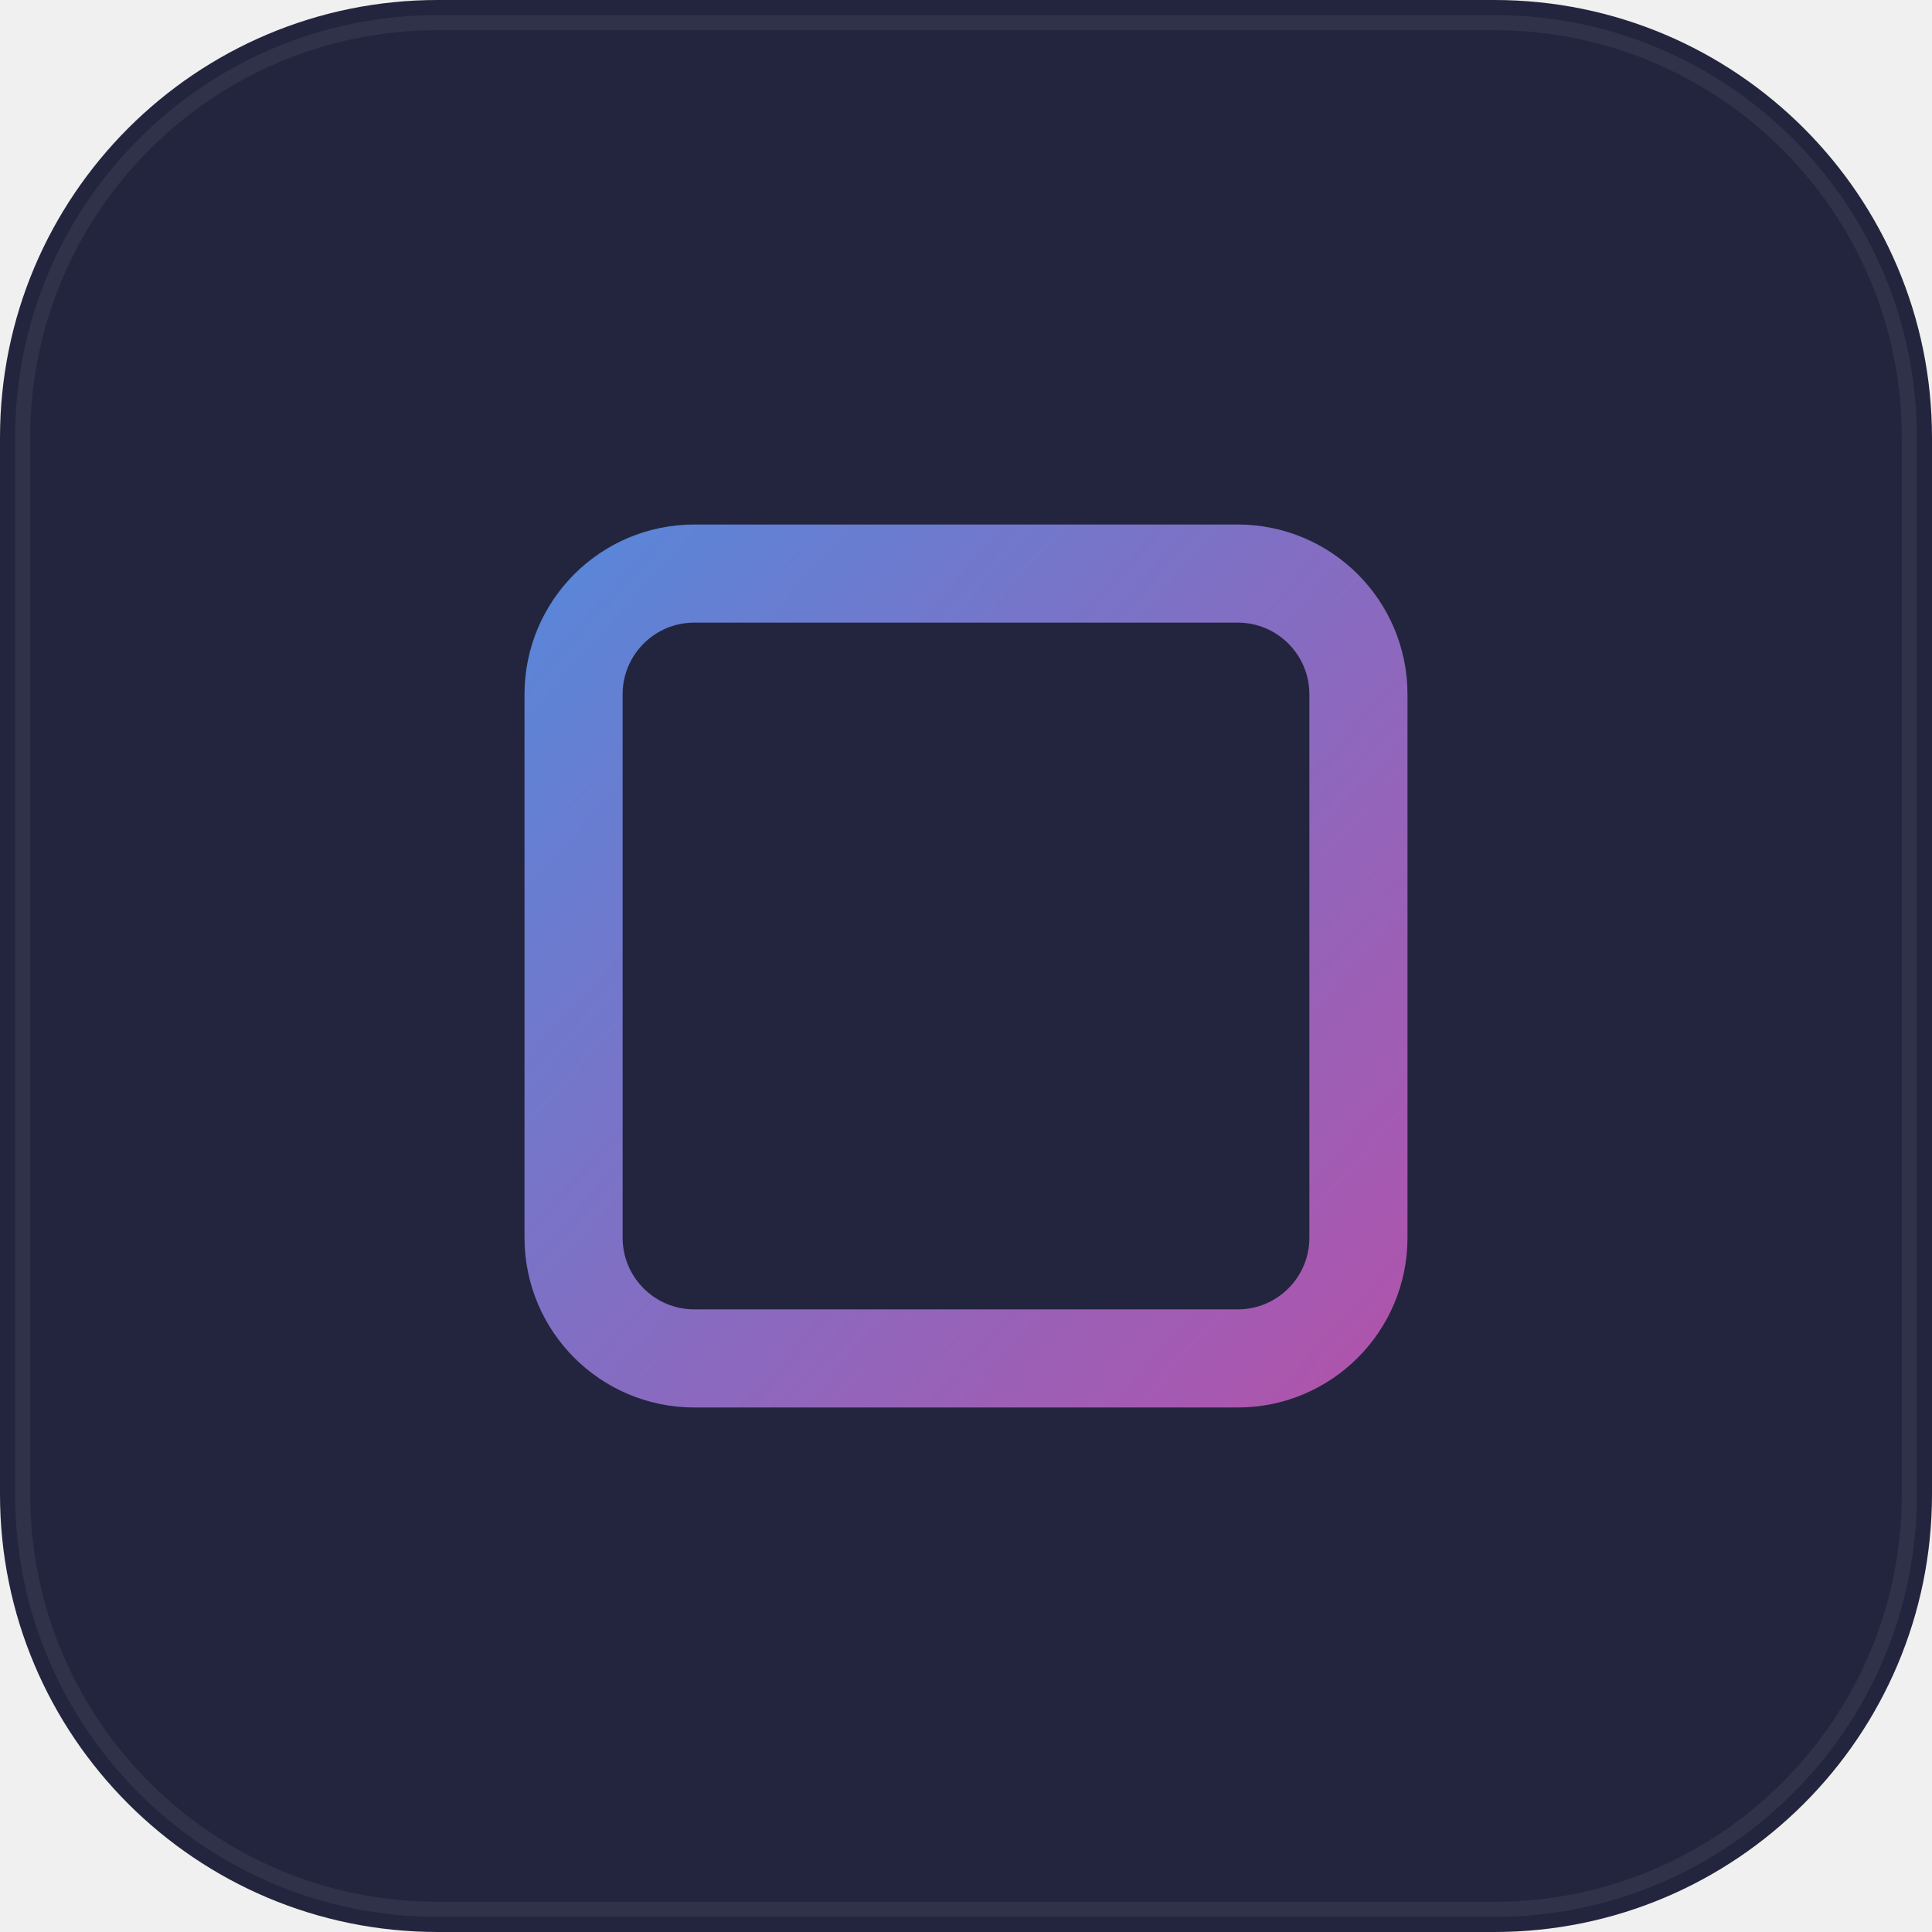
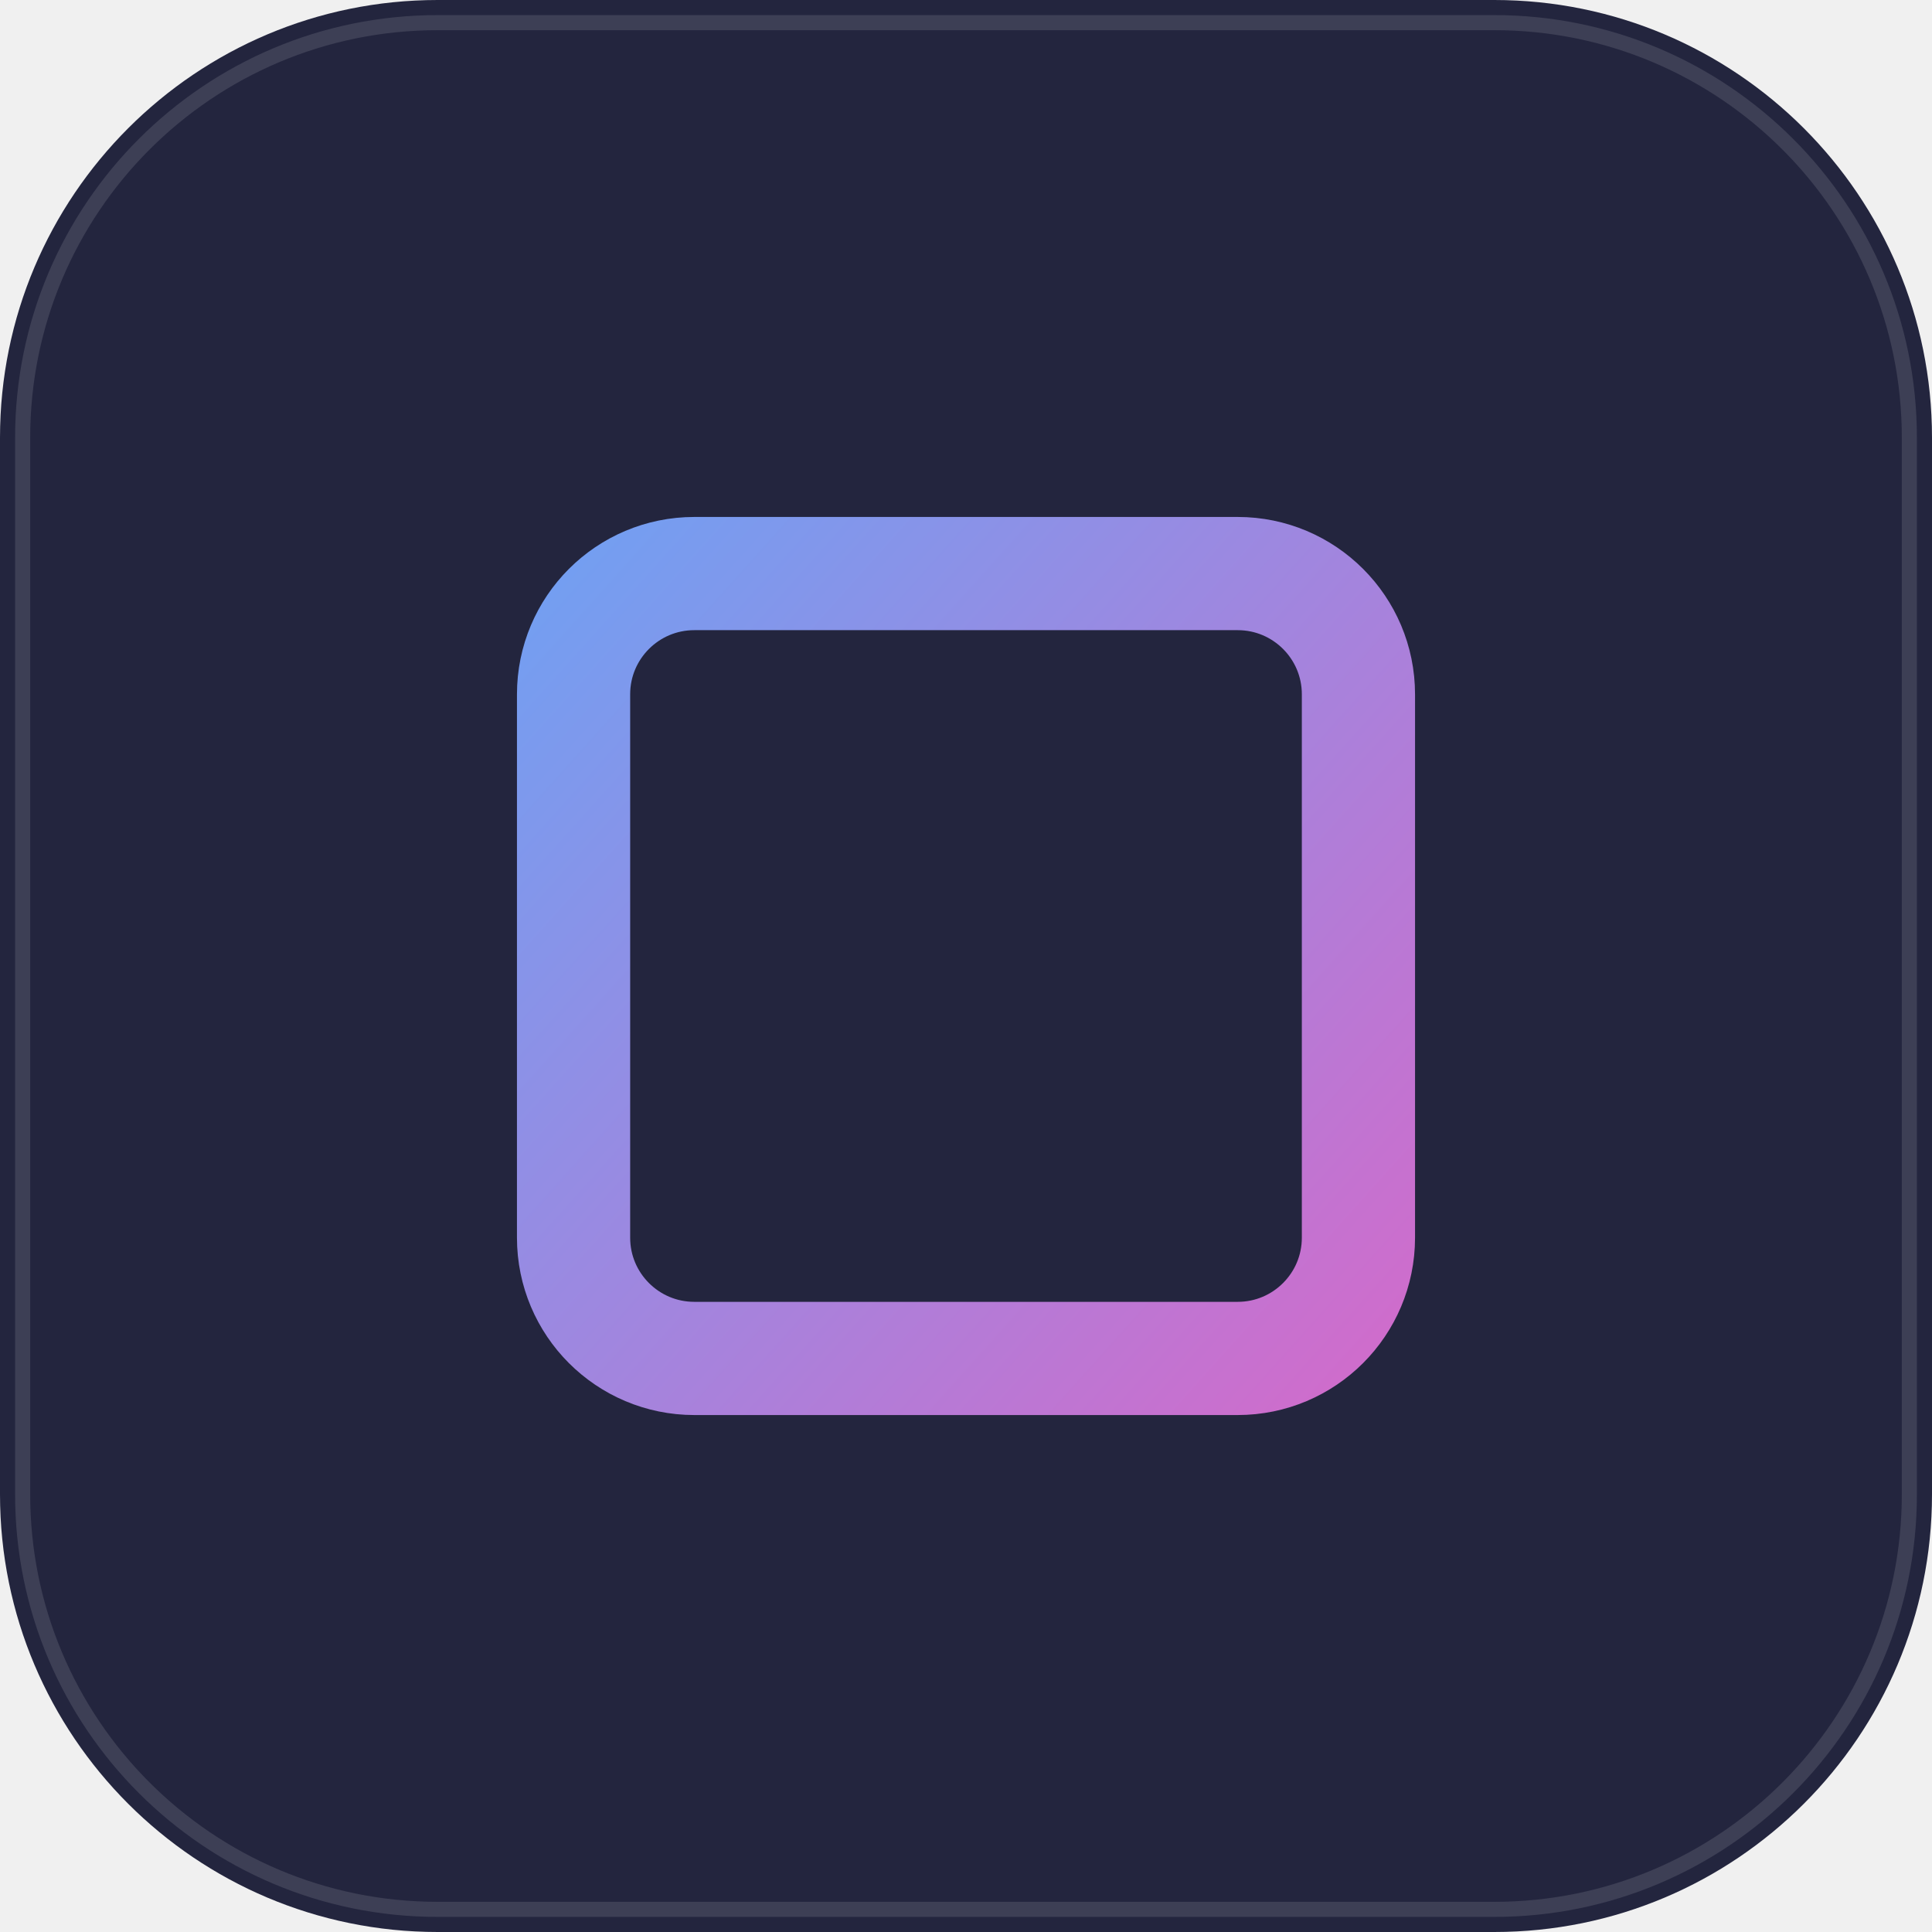
<svg xmlns="http://www.w3.org/2000/svg" viewBox="0 0 256 256" width="256" height="256" role="img" aria-labelledby="t">
  <defs>
    <linearGradient id="g" gradientUnits="userSpaceOnUse" x1="50" y1="60" x2="206" y2="200">
-       <stop offset="0" stop-color="#4a8fe0" />
-       <stop offset="1" stop-color="#c04aa3" />
+       <stop offset="0" stop-color="#62a8f8" />
+       <stop offset="1" stop-color="#e262c4" />
    </linearGradient>
  </defs>
  <rect width="256" height="256" rx="58" fill="#23253e" />
-   <rect x="3" y="3" width="250" height="250" rx="55" fill="none" stroke="#ffffff" stroke-opacity=".06" stroke-width="2" />
-   <g fill="none" stroke="url(#g)" stroke-width="13" stroke-linecap="round" stroke-linejoin="round">
+   <rect x="3" y="3" width="250" height="250" rx="55" fill="none" stroke="#ffffff" stroke-opacity=".12" stroke-width="2" />
+   <g fill="none" stroke="url(#g)" stroke-width="15" stroke-linecap="round" stroke-linejoin="round">
    <rect x="76" y="76" width="104" height="104" rx="16" />
  </g>
</svg>
